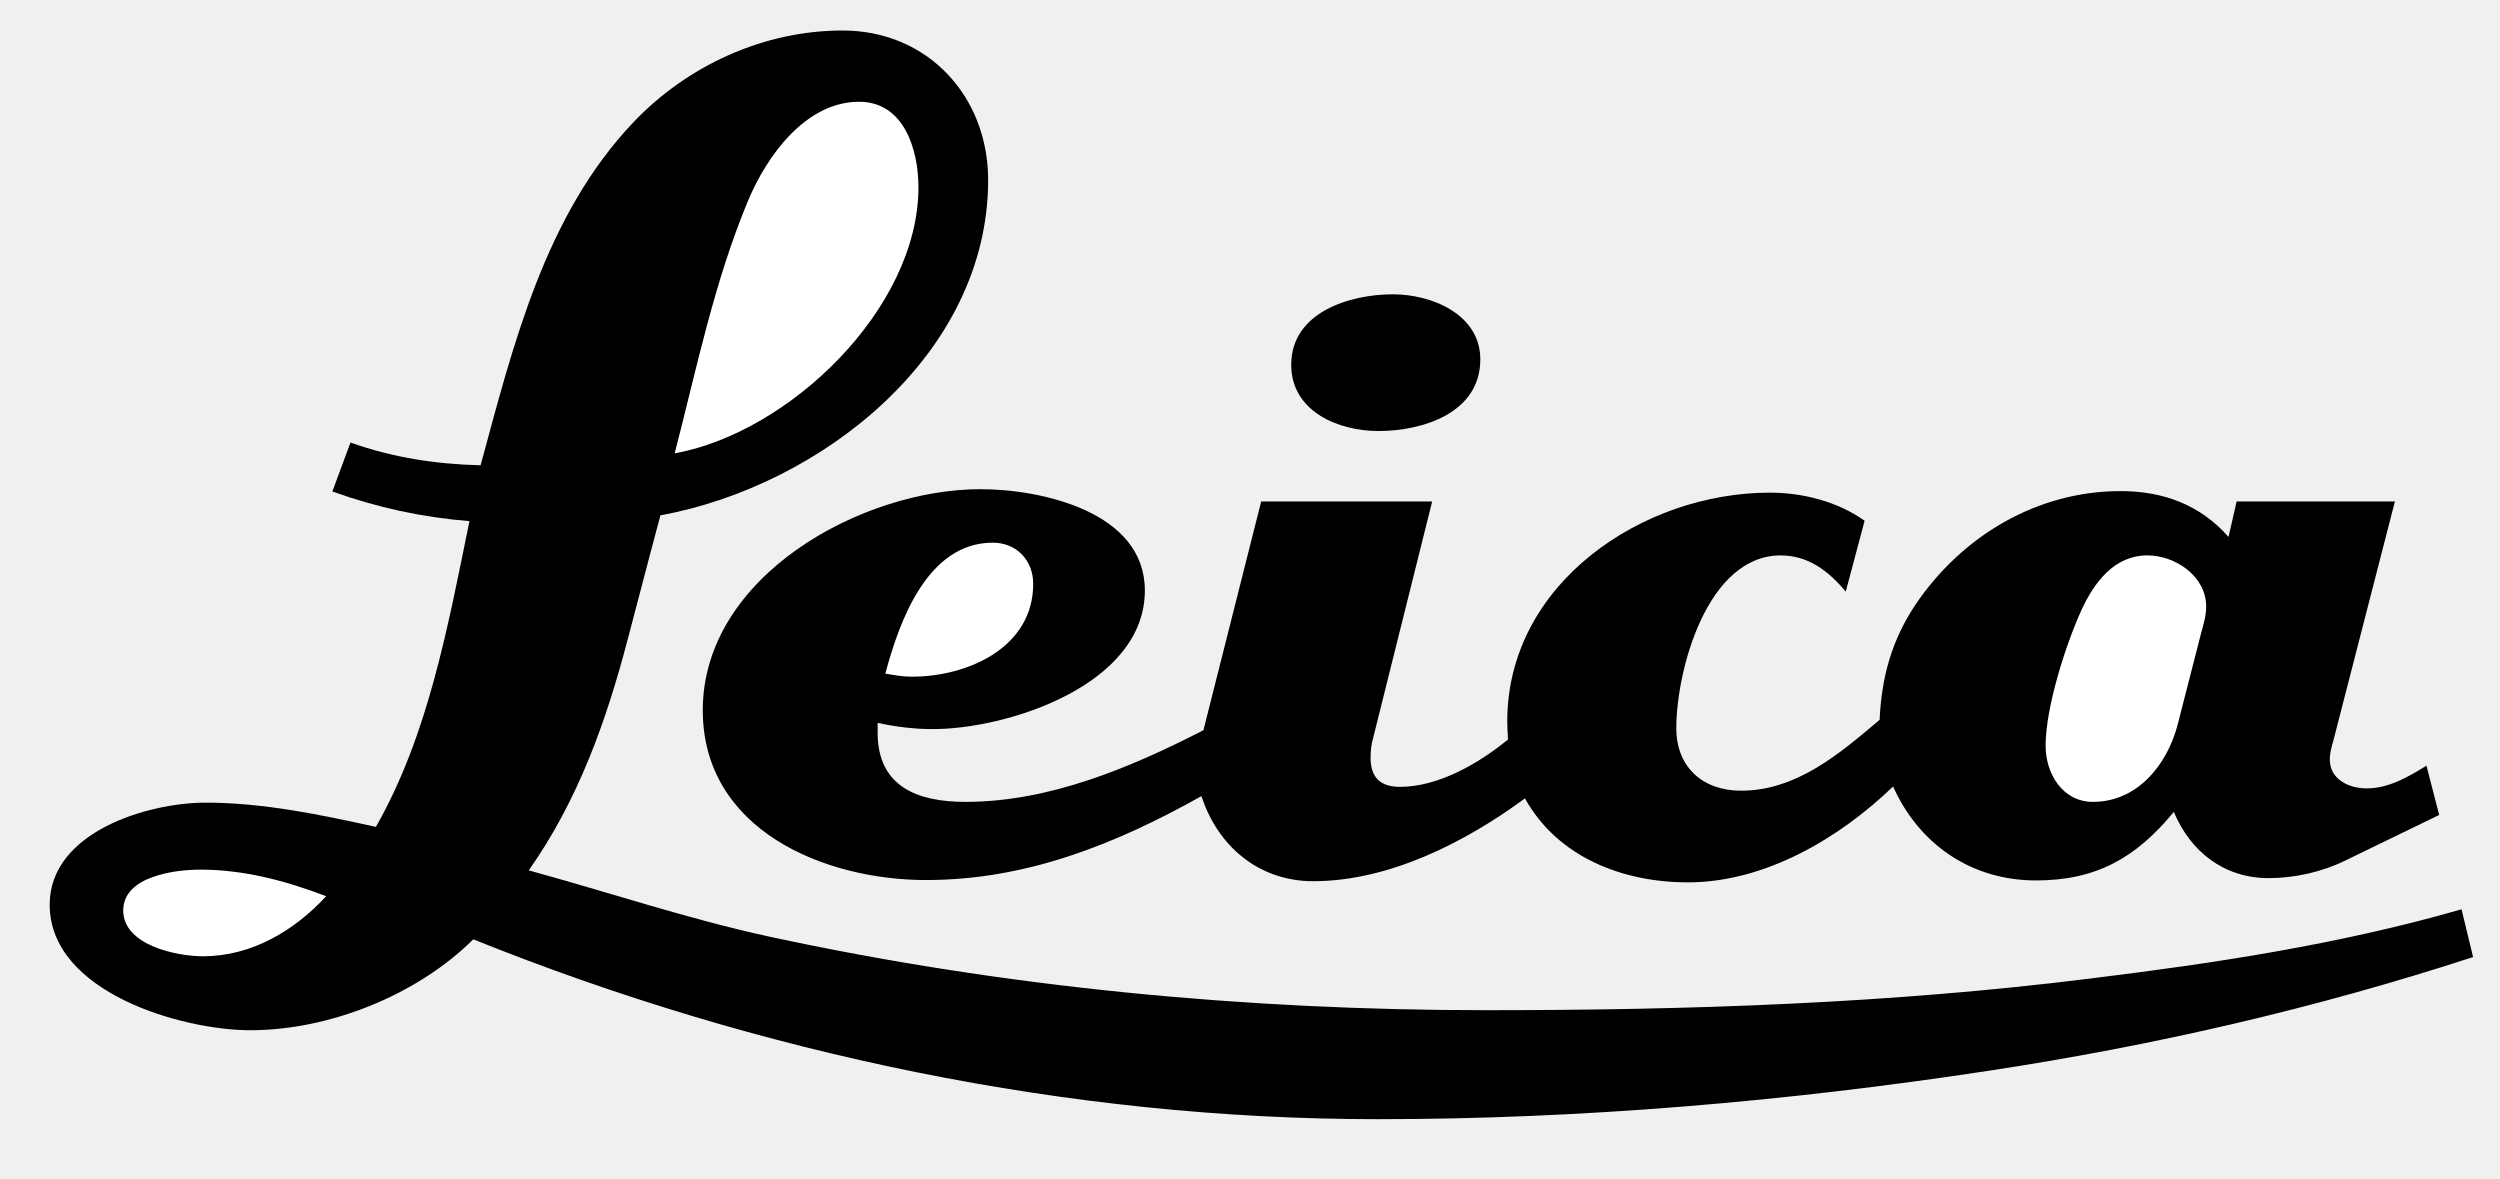
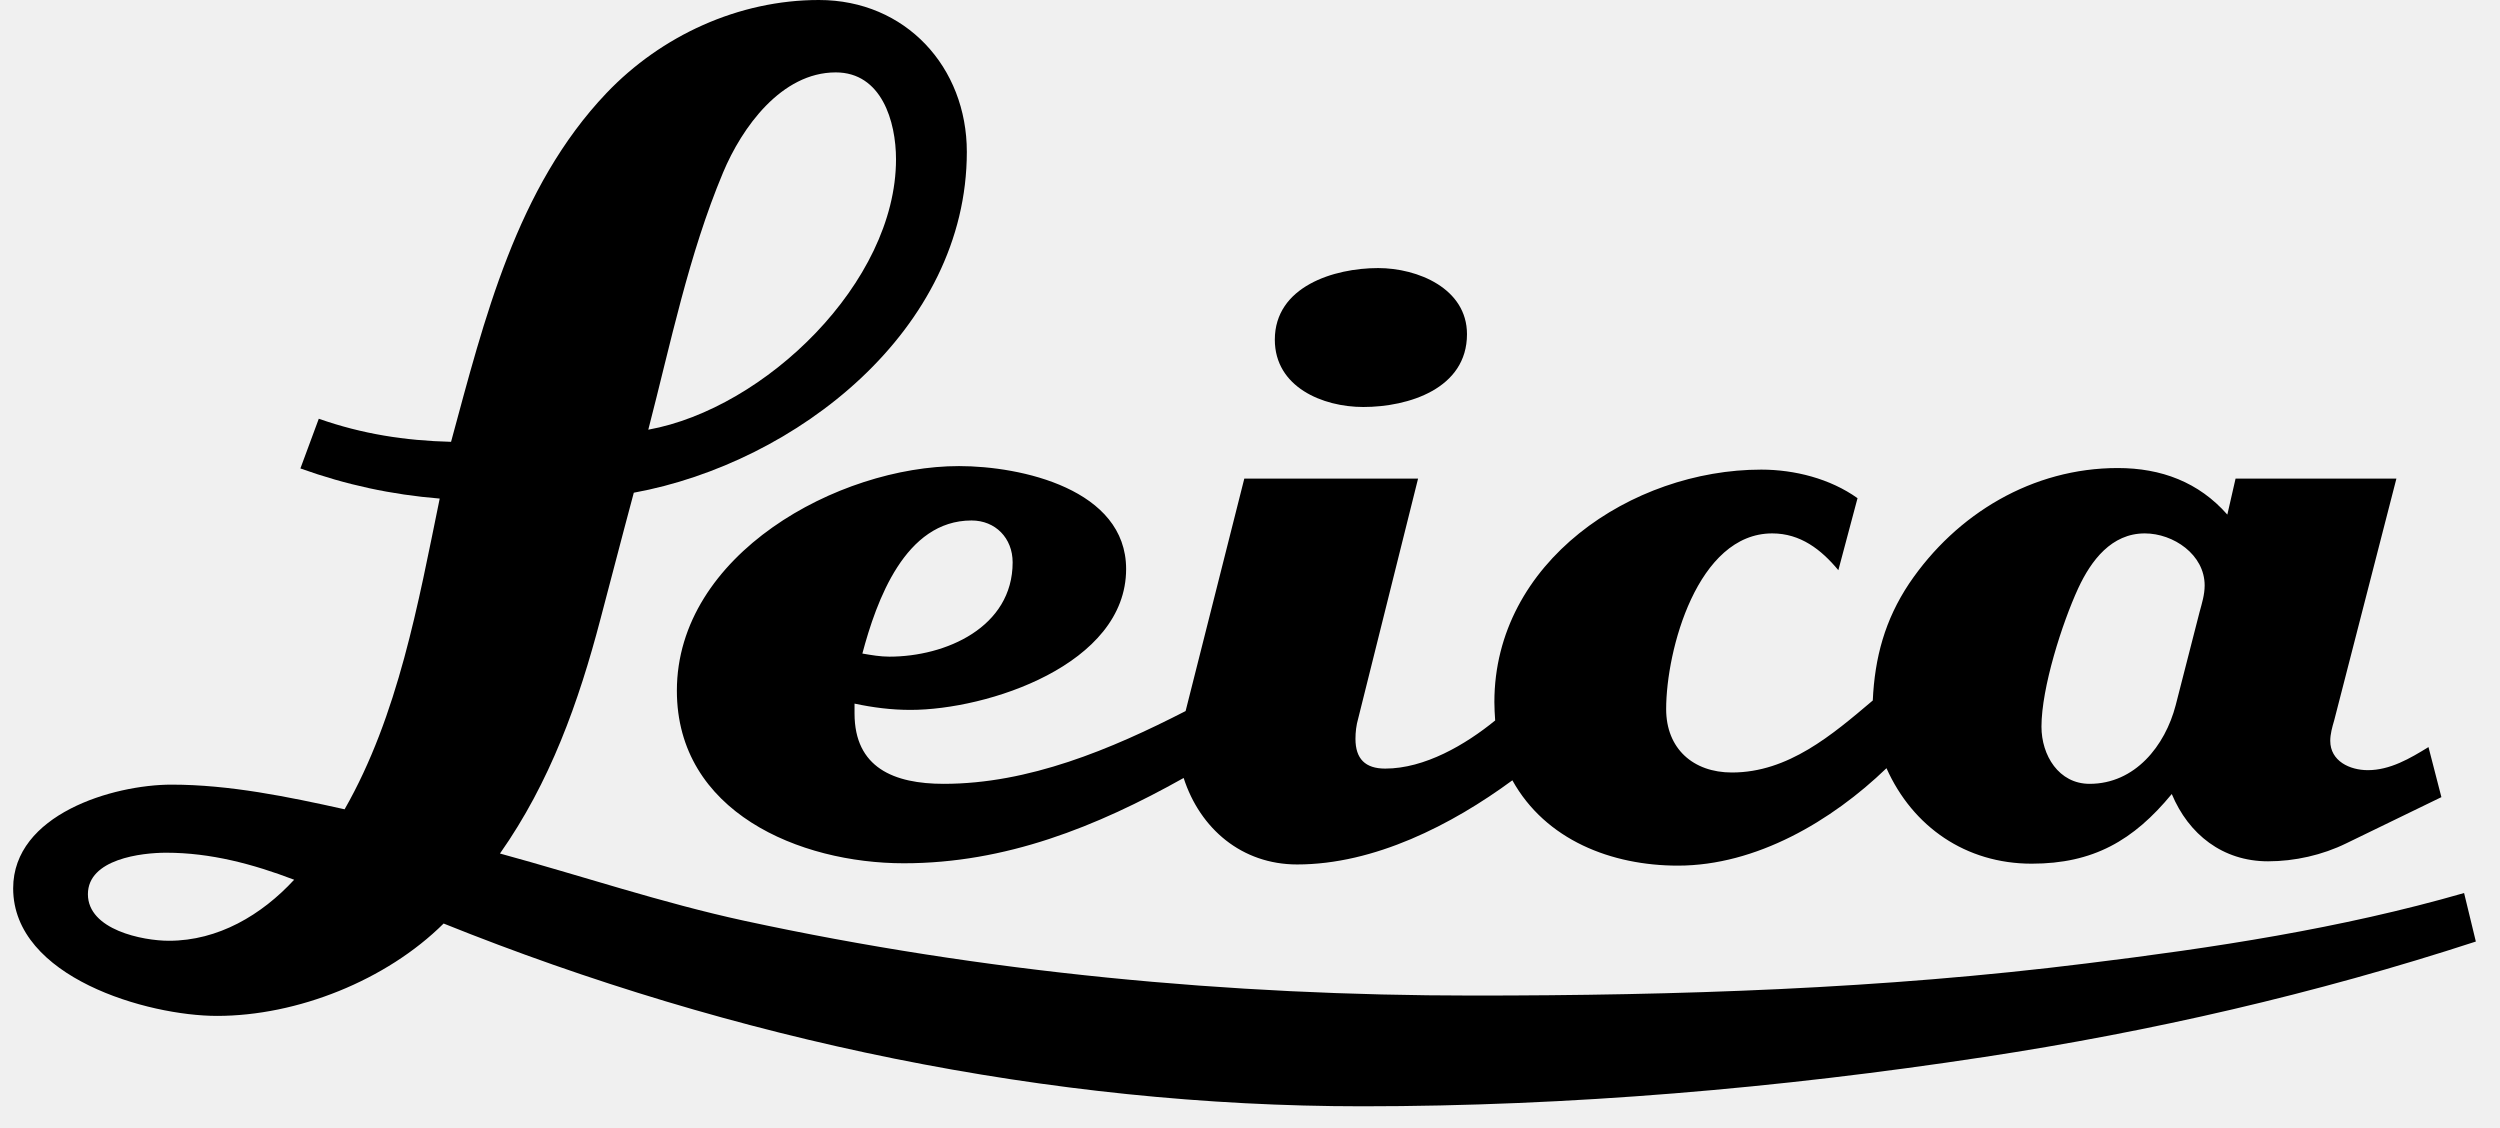
- <svg xmlns="http://www.w3.org/2000/svg" version="1.1" id="Layer_1" x="0px" y="0px" width="193px" height="91px" viewBox="0 0 193 91" enable-background="new 0 0 193 91" xml:space="preserve">
+ <svg xmlns="http://www.w3.org/2000/svg" version="1.1" id="Layer_1" x="0px" y="0px" width="189.922px" height="85.645px" viewBox="0 0 189.922 85.645" enable-background="new 0 0 189.922 85.645" xml:space="preserve">
  <g>
-     <path fill-rule="evenodd" clip-rule="evenodd" d="M37.102,35.92c2.527-9.305,4.965-19.294,11.802-26.489   c4.162-4.371,10.048-7.076,16.143-7.076c6.6,0,11.238,5.113,11.238,11.535c0,13.527-12.962,23.635-25.3,25.895l-0.713,2.676   l-1.813,6.897c-1.665,6.361-3.835,12.428-7.641,17.838c6.213,1.693,12.278,3.746,18.581,5.113   c18.165,3.924,36.805,5.678,55.356,5.678c15.549,0,31.097-0.506,46.556-2.438c9.692-1.189,19.324-2.646,28.719-5.352l0.892,3.688   c-12.219,3.982-24.646,6.838-37.34,8.77c-15.607,2.379-31.483,3.746-47.27,3.746c-23.753,0-47.745-5.025-69.774-13.885   c-4.341,4.312-11.119,7.018-17.213,7.018c-5.262,0-15.489-2.914-15.489-9.691c0-5.619,7.581-7.879,12.041-7.879   c4.4,0,8.859,0.922,13.141,1.873c4.073-7.135,5.589-15.639,7.224-23.605c-3.657-0.297-7.105-1.041-10.583-2.289l1.397-3.776   C30.354,35.325,33.594,35.831,37.102,35.92L37.102,35.92z" />
-     <path fill-rule="evenodd" clip-rule="evenodd" d="M67.753,55.809c0,0.238,0,0.506,0,0.744c0,4.131,3.002,5.352,6.778,5.352   c6.451,0,12.694-2.617,18.373-5.531l4.459-17.659h13.2l-4.548,18.223c-0.148,0.506-0.208,1.041-0.208,1.547   c0,1.516,0.743,2.26,2.259,2.26c3.003,0,6.095-1.814,8.354-3.656c-0.03-0.477-0.06-0.953-0.06-1.398   c0-10.643,10.435-17.659,20.275-17.659c2.526,0,5.232,0.684,7.313,2.17l-1.457,5.471c-1.309-1.576-2.884-2.795-5.024-2.795   c-5.678,0-8.057,8.86-8.057,13.348c0,3.004,2.052,4.816,4.995,4.816c4.281,0,7.61-2.854,10.702-5.471   c0.148-3.27,0.922-6.123,2.765-8.889c3.598-5.321,9.395-8.77,15.846-8.77c3.301,0,6.154,1.07,8.324,3.538l0.625-2.735h12.219   l-4.728,18.374c-0.148,0.504-0.297,1.039-0.297,1.545c0,1.547,1.486,2.23,2.854,2.23c1.694,0,3.211-0.893,4.608-1.754l0.981,3.805   l-7.225,3.508c-1.813,0.893-3.925,1.367-5.946,1.367c-3.448,0-6.035-2.051-7.313-5.113c-2.913,3.539-5.976,5.293-10.643,5.293   c-4.995,0-9.038-2.795-11.029-7.254c-4.163,4.012-9.9,7.402-15.846,7.402c-5.024,0-10.049-1.934-12.576-6.482   c-4.607,3.391-10.494,6.393-16.351,6.393c-4.192,0-7.373-2.705-8.622-6.57c-6.629,3.717-13.526,6.48-21.256,6.48   c-7.908,0-17.243-3.895-17.243-13.109c0-10.346,12.249-17.065,21.435-17.065c4.727,0,12.694,1.754,12.694,7.819   c0,7.283-10.554,10.703-16.381,10.703C70.547,56.285,69.15,56.105,67.753,55.809L67.753,55.809z" />
-     <path fill-rule="evenodd" clip-rule="evenodd" d="M99.682,28.161c0-4.043,4.489-5.44,7.849-5.44c3.003,0,6.749,1.545,6.749,5.024   c0,4.132-4.43,5.53-7.879,5.53C103.309,33.274,99.682,31.758,99.682,28.161L99.682,28.161z" />
-     <path fill-rule="evenodd" clip-rule="evenodd" fill="#FFFFFF" d="M52.085,34.999c8.859-1.606,18.819-11.179,18.819-20.543   c0-2.884-1.1-6.6-4.579-6.6c-4.132,0-7.135,4.191-8.562,7.611C55.147,21.709,53.78,28.458,52.085,34.999L52.085,34.999z" />
-     <path fill-rule="evenodd" clip-rule="evenodd" fill="#FFFFFF" d="M25.181,69.188c-3.122-1.189-6.333-2.053-9.722-2.053   c-1.873,0-5.946,0.477-5.946,3.152c0,2.705,4.162,3.537,6.154,3.537C19.413,73.824,22.713,71.863,25.181,69.188L25.181,69.188z" />
-     <path fill-rule="evenodd" clip-rule="evenodd" fill="#FFFFFF" d="M68.347,52.004c0.684,0.119,1.368,0.236,2.052,0.236   c4.281,0,9.364-2.229,9.364-7.164c0-1.843-1.308-3.181-3.122-3.181C71.588,41.896,69.417,47.99,68.347,52.004L68.347,52.004z" />
-     <path fill-rule="evenodd" clip-rule="evenodd" fill="#FFFFFF" d="M168.119,55.928l1.813-7.076c0.178-0.654,0.386-1.309,0.386-2.021   c0-2.348-2.378-3.954-4.548-3.954c-2.527,0-4.073,2.051-5.055,4.163c-1.219,2.646-2.794,7.551-2.794,10.523   c0,2.17,1.309,4.342,3.656,4.342C165.027,61.904,167.316,59.02,168.119,55.928L168.119,55.928z" />
+     <path fill-rule="evenodd" clip-rule="evenodd" d="M96.847,25.805c0-4.043,4.489-5.44,7.849-5.44c3.003,0,6.749,1.545,6.749,5.024   c0,4.132-4.43,5.53-7.879,5.53C100.474,30.918,96.847,29.402,96.847,25.805L96.847,25.805z" />
+     <path fill-rule="evenodd" clip-rule="evenodd" d="M187.194,67.842c-9.395,2.705-19.026,4.162-28.719,5.352   c-15.459,1.932-31.008,2.438-46.556,2.438c-18.551,0-37.191-1.754-55.356-5.678c-6.303-1.367-12.368-3.42-18.581-5.113   c3.805-5.41,5.976-11.477,7.641-17.838l1.813-6.896l0.713-2.676c12.338-2.26,25.3-12.367,25.3-25.895   C73.45,5.113,68.812,0,62.212,0c-6.095,0-11.981,2.706-16.143,7.076c-6.837,7.194-9.275,17.184-11.803,26.489   c-3.508-0.089-6.748-0.595-10.048-1.754l-1.397,3.776c3.478,1.249,6.927,1.992,10.583,2.289   c-1.635,7.967-3.151,16.471-7.224,23.605c-4.281-0.951-8.741-1.873-13.141-1.873C8.581,59.607,1,61.867,1,67.486   c0,6.777,10.227,9.691,15.489,9.691c6.095,0,12.873-2.705,17.213-7.018c22.029,8.859,46.021,13.885,69.774,13.885   c15.786,0,31.662-1.367,47.27-3.746c12.694-1.932,25.122-4.787,37.341-8.77L187.194,67.842z M54.929,13.111   c1.427-3.419,4.43-7.611,8.562-7.611c3.478,0,4.578,3.716,4.578,6.6c0,9.364-9.96,18.937-18.819,20.543   C50.945,26.102,52.312,19.354,54.929,13.111z M12.832,71.469c-1.992,0-6.154-0.832-6.154-3.537c0-2.676,4.073-3.152,5.946-3.152   c3.389,0,6.6,0.863,9.722,2.053C19.878,69.508,16.578,71.469,12.832,71.469z" />
+     <path fill-rule="evenodd" clip-rule="evenodd" d="M184.489,56.754c-1.397,0.861-2.914,1.754-4.608,1.754   c-1.367,0-2.854-0.686-2.854-2.23c0-0.506,0.148-1.041,0.297-1.545l4.728-18.374h-12.219l-0.625,2.735   c-2.17-2.467-5.023-3.538-8.324-3.538c-6.451,0-12.248,3.449-15.846,8.77c-1.843,2.766-2.616,5.619-2.765,8.889   c-3.092,2.617-6.421,5.471-10.702,5.471c-2.943,0-4.995-1.812-4.995-4.816c0-4.488,2.379-13.348,8.057-13.348   c2.141,0,3.716,1.219,5.024,2.795l1.457-5.471c-2.081-1.486-4.787-2.17-7.313-2.17c-9.841,0-20.275,7.016-20.275,17.659   c0,0.445,0.029,0.922,0.06,1.398c-2.26,1.842-5.352,3.656-8.354,3.656c-1.516,0-2.259-0.744-2.259-2.26   c0-0.506,0.06-1.041,0.208-1.547l4.548-18.223H94.528l-4.459,17.659c-5.678,2.914-11.921,5.529-18.373,5.529   c-3.776,0-6.778-1.219-6.778-5.35c0-0.238,0-0.506,0-0.744c1.397,0.297,2.794,0.477,4.251,0.477c5.827,0,16.381-3.42,16.381-10.703   c0-6.065-7.967-7.819-12.694-7.819c-9.187,0-21.435,6.719-21.435,17.065c0,9.215,9.335,13.109,17.243,13.109   c7.73,0,14.627-2.764,21.256-6.48c1.249,3.865,4.43,6.57,8.622,6.57c5.856,0,11.742-3.002,16.351-6.393   c2.527,4.549,7.552,6.482,12.575,6.482c5.946,0,11.684-3.391,15.846-7.402c1.992,4.459,6.035,7.254,11.03,7.254   c4.667,0,7.729-1.754,10.643-5.293c1.278,3.062,3.865,5.113,7.313,5.113c2.021,0,4.133-0.475,5.946-1.367l7.224-3.508   L184.489,56.754z M73.807,39.54c1.813,0,3.122,1.338,3.122,3.181c0,4.936-5.083,7.164-9.365,7.164   c-0.684,0-1.367-0.117-2.051-0.236C66.583,45.635,68.753,39.54,73.807,39.54z M167.098,46.496l-1.813,7.076   c-0.803,3.092-3.092,5.975-6.541,5.975c-2.348,0-3.656-2.17-3.656-4.34c0-2.973,1.575-7.879,2.794-10.523   c0.981-2.111,2.527-4.162,5.055-4.162c2.17,0,4.548,1.605,4.548,3.953C167.483,45.188,167.276,45.842,167.098,46.496z" />
  </g>
</svg>
